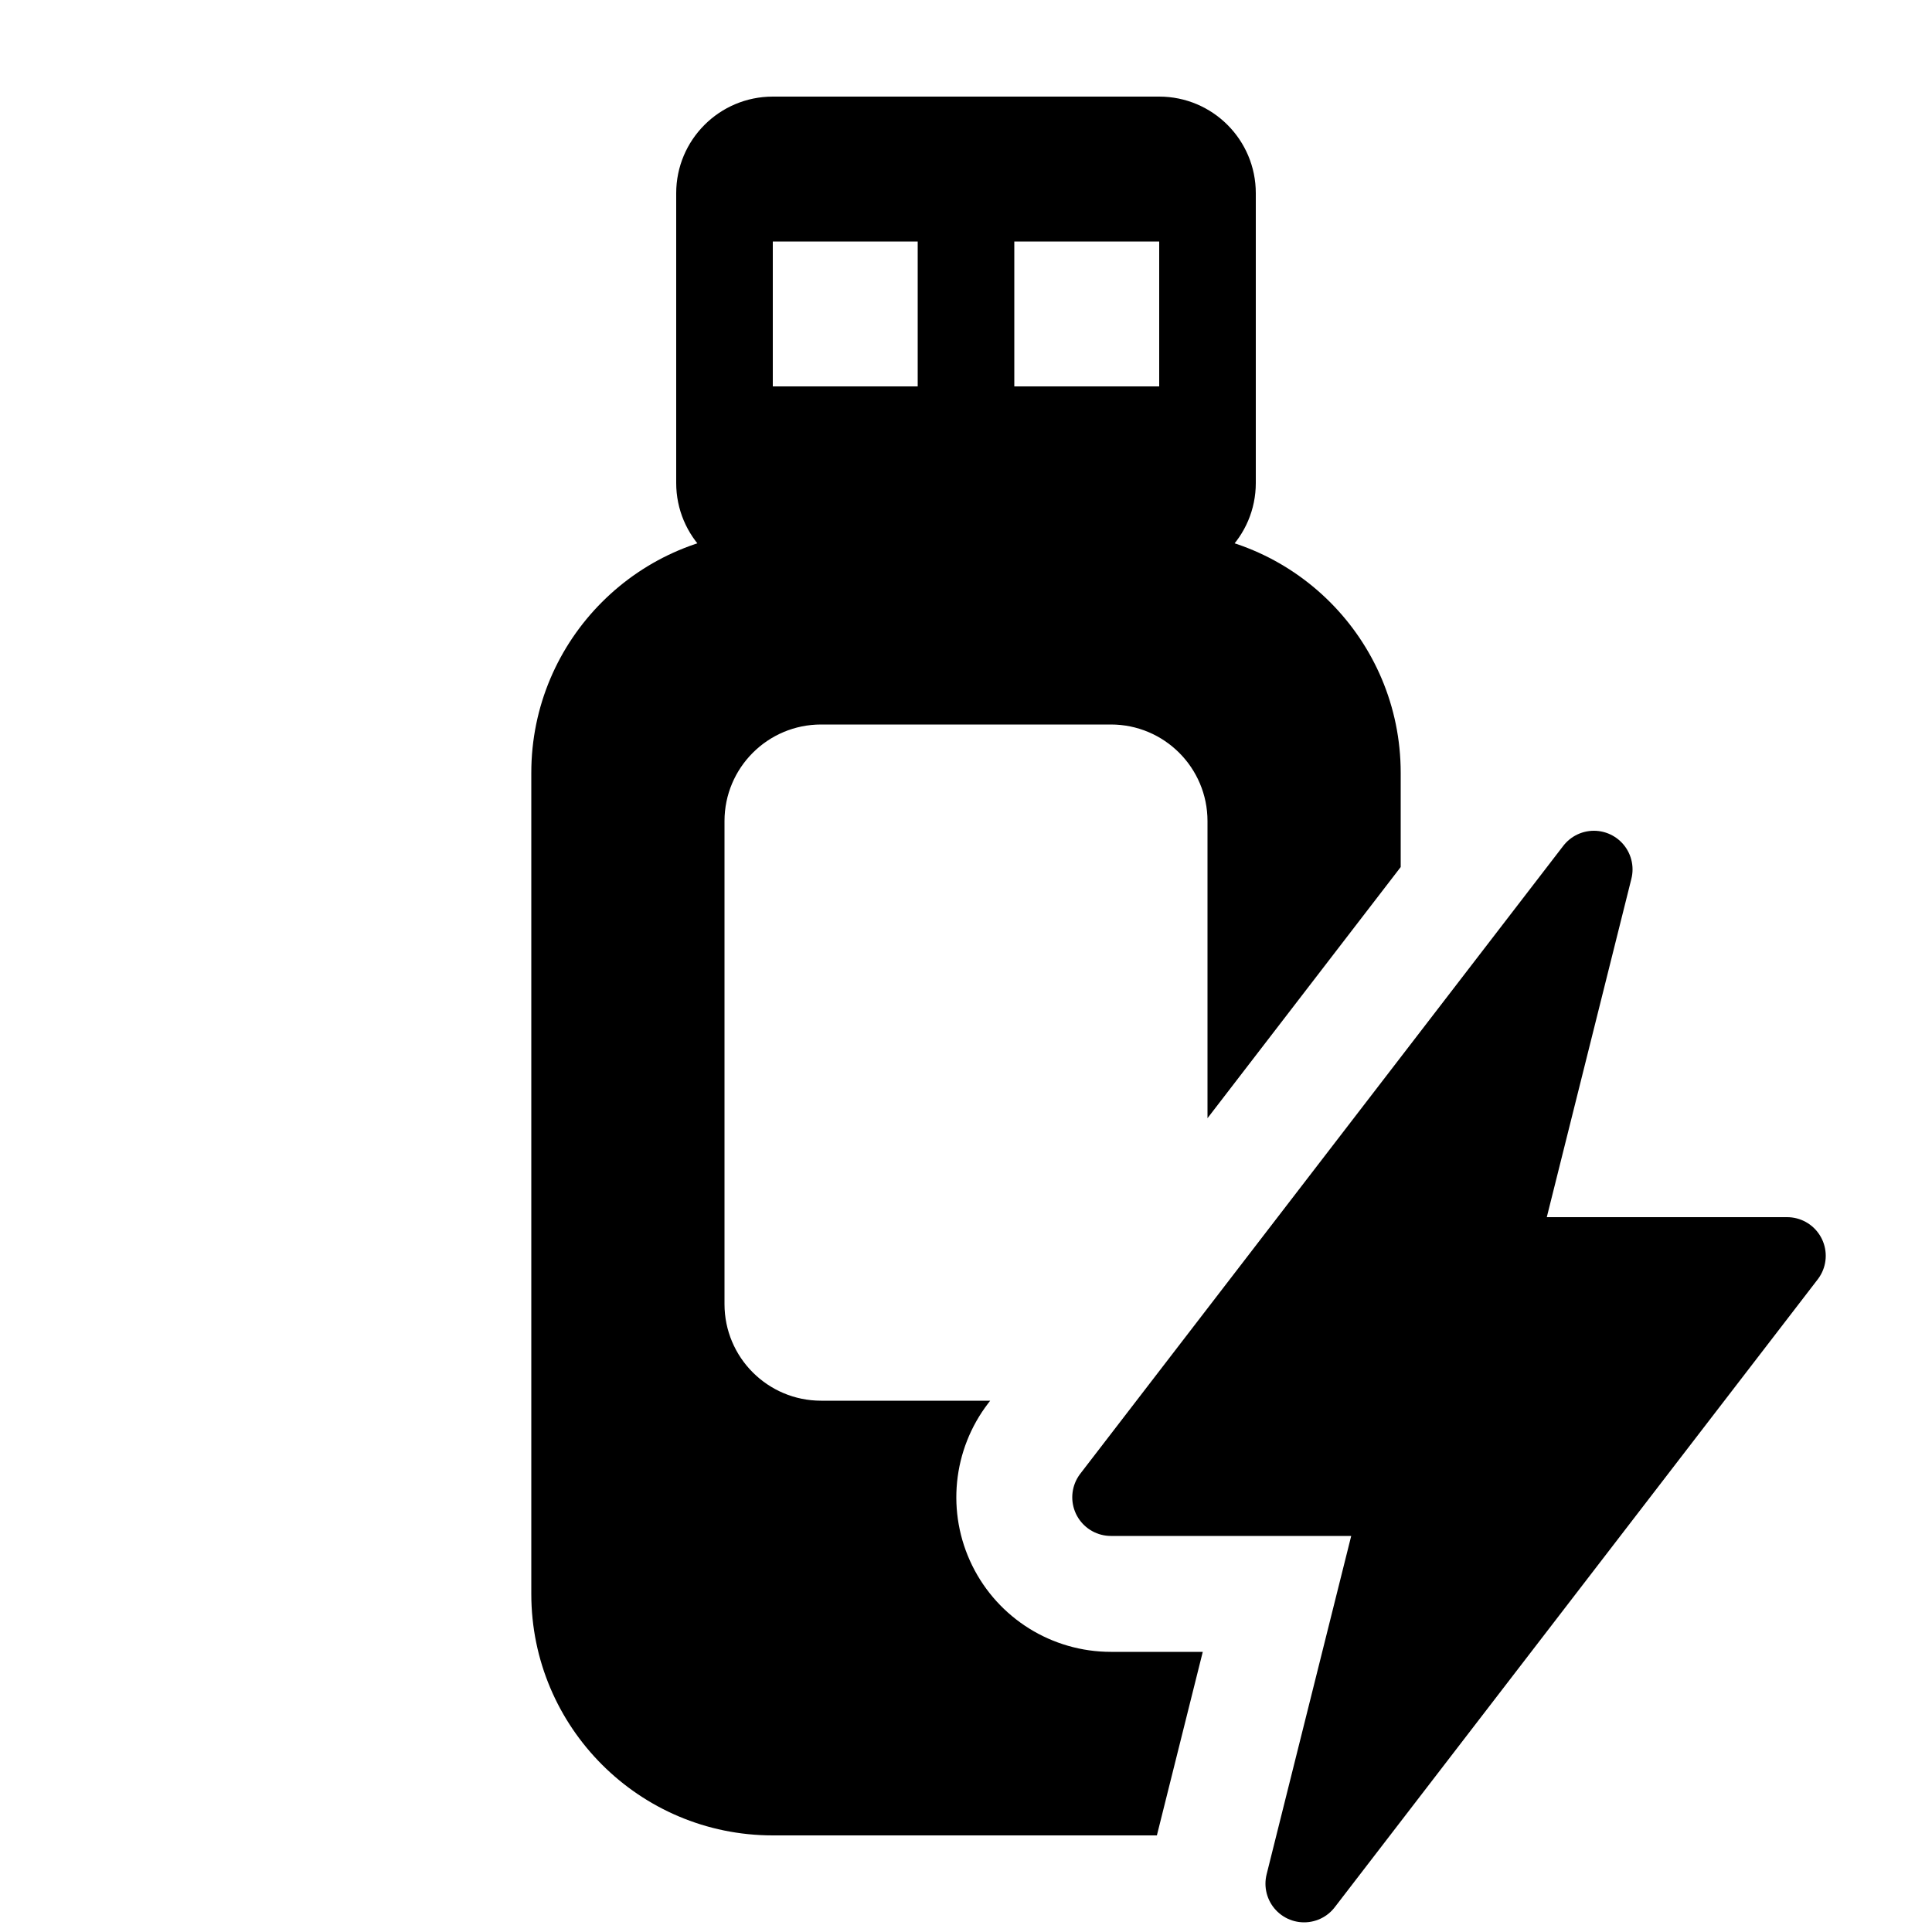
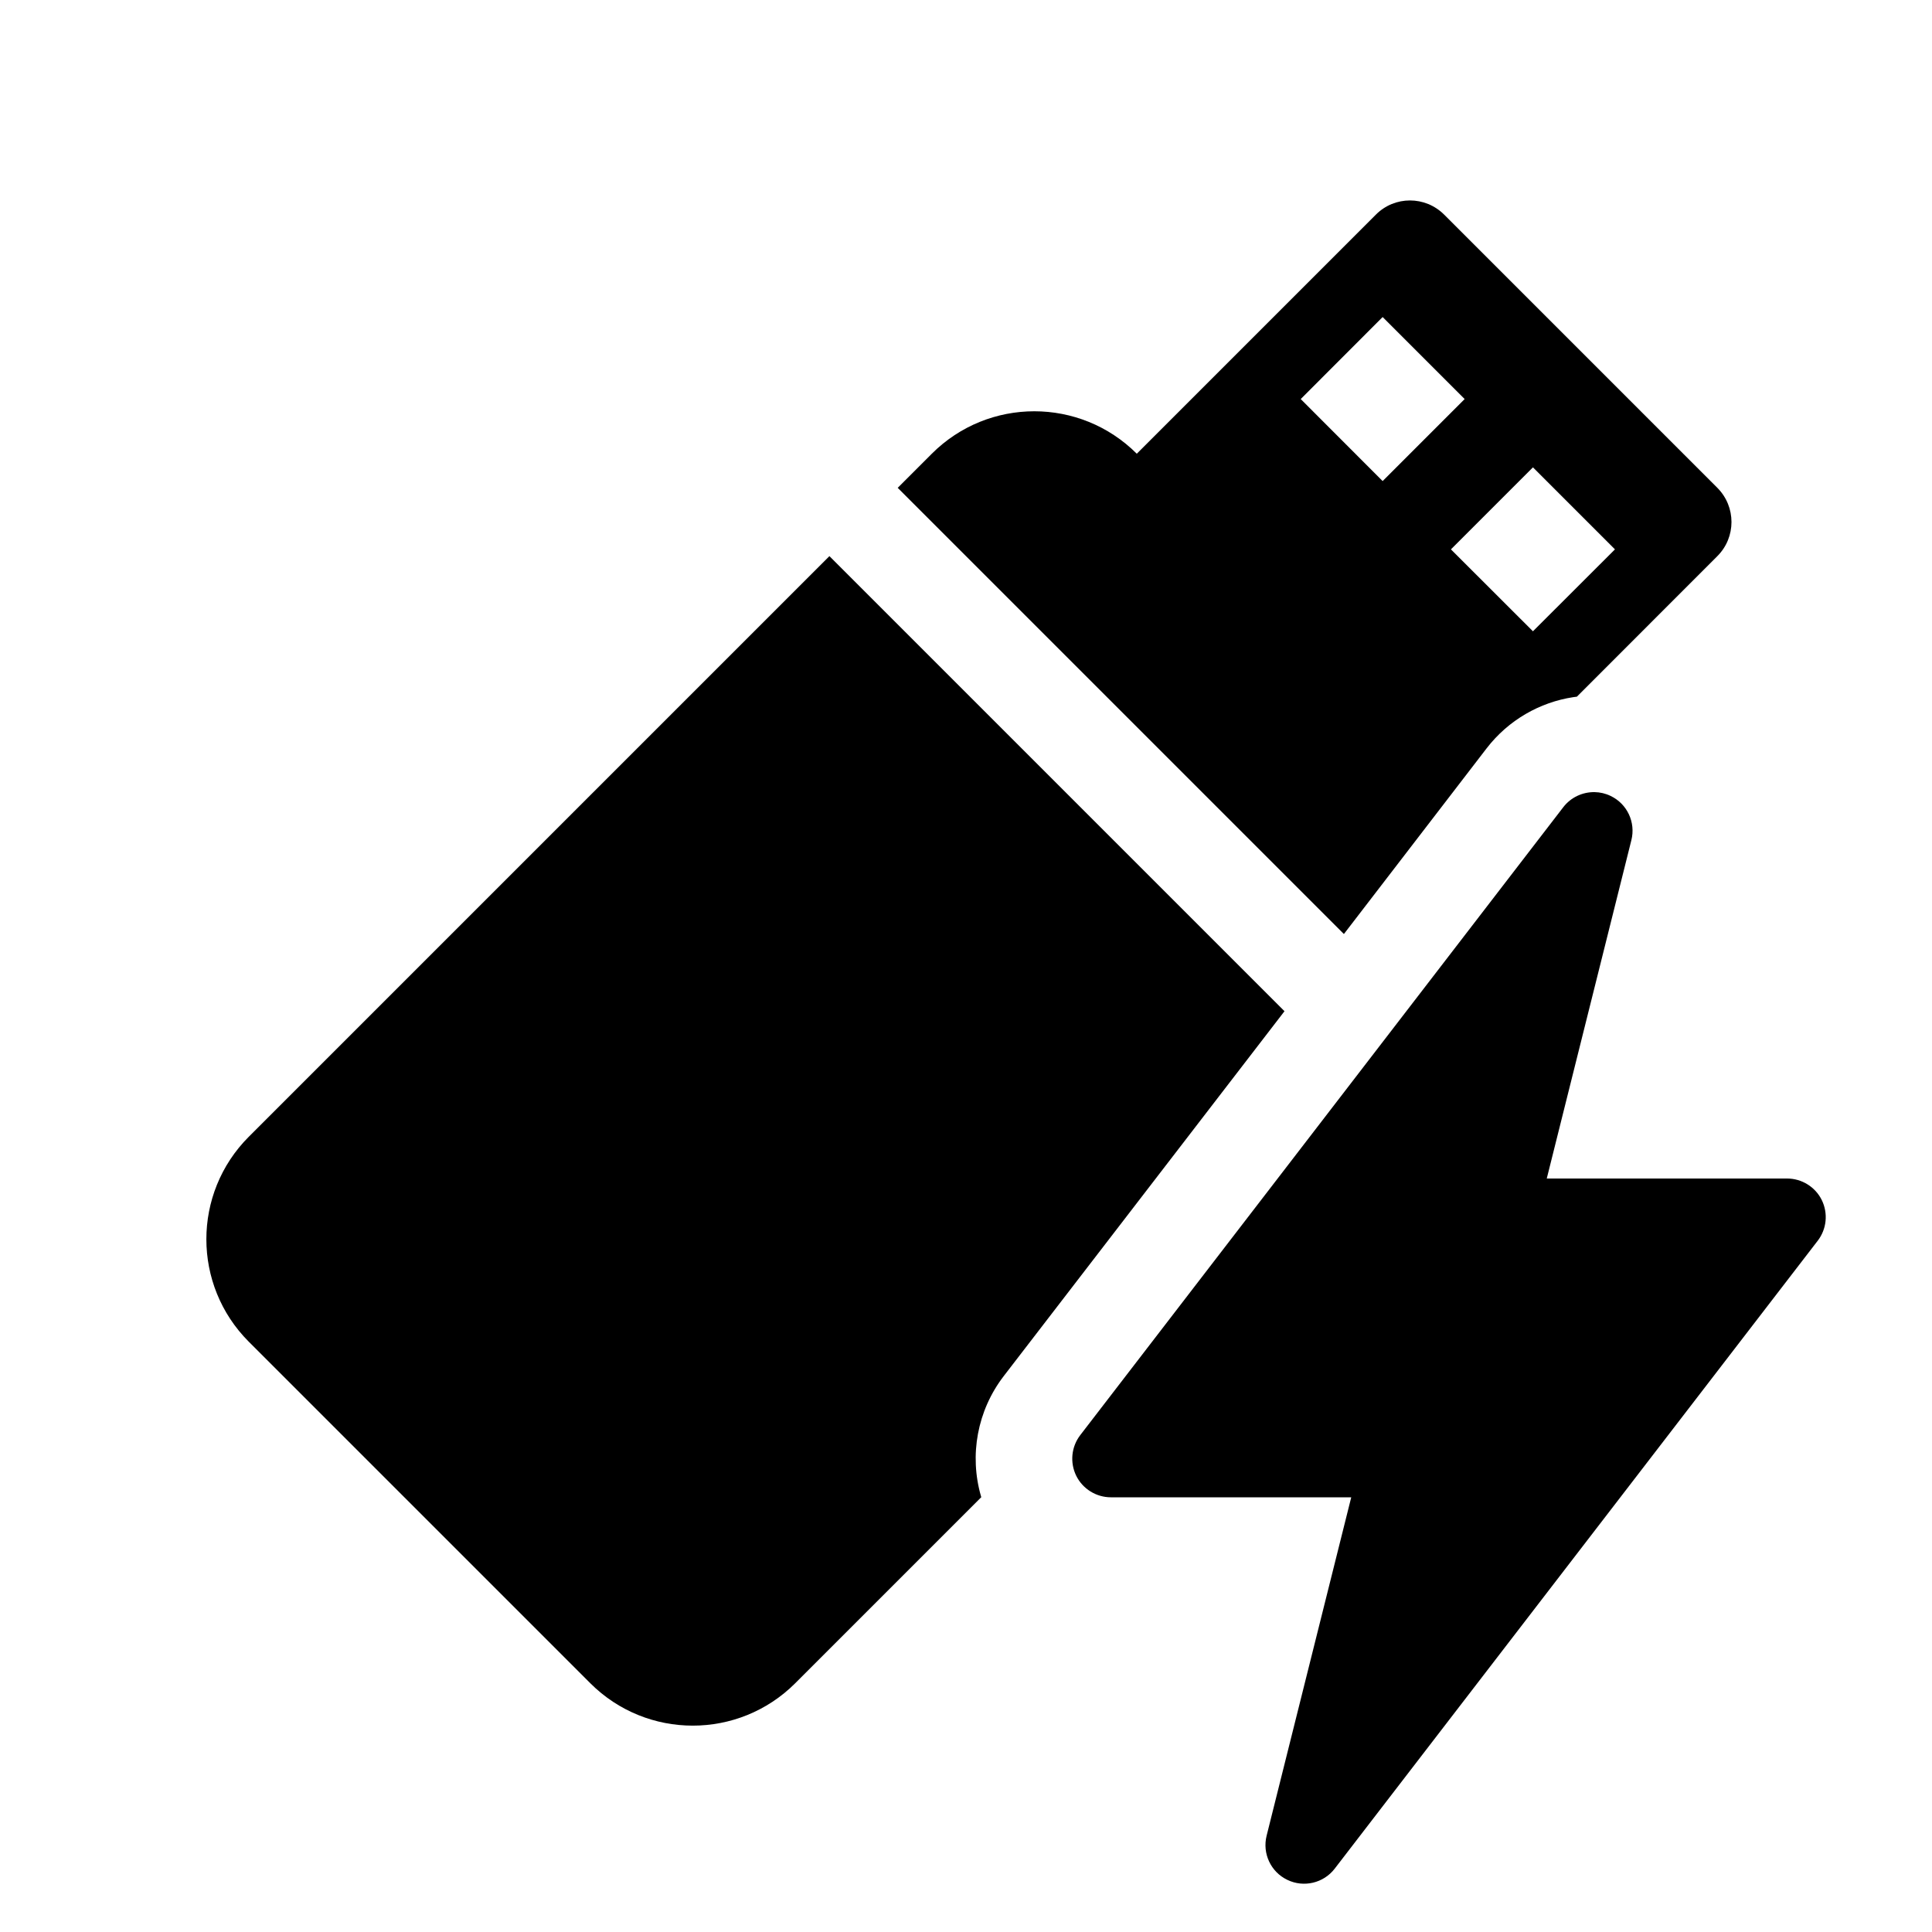
<svg xmlns="http://www.w3.org/2000/svg" width="20" height="20" viewBox="0 0 20 20">
-   <defs>
-     <clipPath id="gap">
-       <path clip-rule="evenodd" d="M0 0H20V20H0ZM18.052 9.388L17.549 11.4L18.5 11.4A1.6 1.6 0 0 1 19.768 13.976L14.768 20.476A1.6 1.6 0 0 1 11.948 19.112L12.451 17.1L11.5 17.1A1.6 1.6 0 0 1 10.232 14.524L15.232 8.024A1.6 1.6 0 0 1 18.052 9.388Z" />
-     </clipPath>
-   </defs>
-   <g clip-path="url(#gap)">
-     <path fill="currentColor" fill-rule="evenodd" d="M8 1H12A1 1 0 0 1 13 2V5A1 1 0 0 1 12 6H8A1 1 0 0 1 7 5V2A1 1 0 0 1 8 1ZM8 2.5H9.5V4H8ZM10.5 2.5H12V4H10.5Z" />
-     <path fill="currentColor" fill-rule="evenodd" d="M8 5.5H12A2.5 2.5 0 0 1 14.5 8V16.5A2.5 2.5 0 0 1 12 19H8A2.5 2.5 0 0 1 5.5 16.5V8A2.5 2.5 0 0 1 8 5.5ZM8.5 7.5H11.5A1 1 0 0 1 12.5 8.5V13.5A1 1 0 0 1 11.5 14.5H8.5A1 1 0 0 1 7.5 13.5V8.5A1 1 0 0 1 8.5 7.5Z" />
-   </g>
-   <path fill="currentColor" stroke="currentColor" stroke-width="0.8" stroke-linejoin="round" d="M16.5 9L11.5 15.5L14.5 15.5L13.5 19.5L18.5 13L15.5 13Z" />
+   <path fill="currentColor" d="M16.508 8.2C16.564 8.201 16.621 8.214 16.674 8.24 16.845 8.322 16.934 8.513 16.888 8.697L16.012 12.2 18.5 12.2C18.652 12.2 18.792 12.287 18.859 12.423 18.926 12.56 18.91 12.723 18.817 12.844L13.817 19.344C13.702 19.494 13.496 19.543 13.326 19.46 13.155 19.378 13.066 19.187 13.112 19.003L13.988 15.5 11.5 15.5C11.348 15.5 11.208 15.413 11.141 15.277 11.074 15.14 11.09 14.977 11.183 14.856L16.183 8.356C16.262 8.253 16.384 8.198 16.508 8.2ZM8.586 5.757L13.297 10.468 10.39 14.246C10.116 14.603 10.033 15.065 10.155 15.488L10.158 15.499 8.232 17.425C7.646 18.01 6.697 18.01 6.111 17.425L2.575 13.889C1.99 13.303 1.99 12.354 2.575 11.768L8.586 5.757ZM15.869 4.838L15.02 5.687 15.869 6.535 16.718 5.687 15.869 4.838ZM14.313 3.282L13.465 4.131 14.313 4.98 15.162 4.131 14.313 3.282ZM14.596 2.075C14.724 2.075 14.852 2.124 14.95 2.222L17.778 5.05C17.973 5.246 17.973 5.562 17.778 5.757L16.324 7.212 16.286 7.217C15.94 7.27 15.616 7.453 15.39 7.746L13.912 9.669 9.293 5.05 9.646 4.697C10.232 4.111 11.182 4.111 11.768 4.697L14.243 2.222C14.34 2.124 14.468 2.075 14.596 2.075Z" />
</svg>
